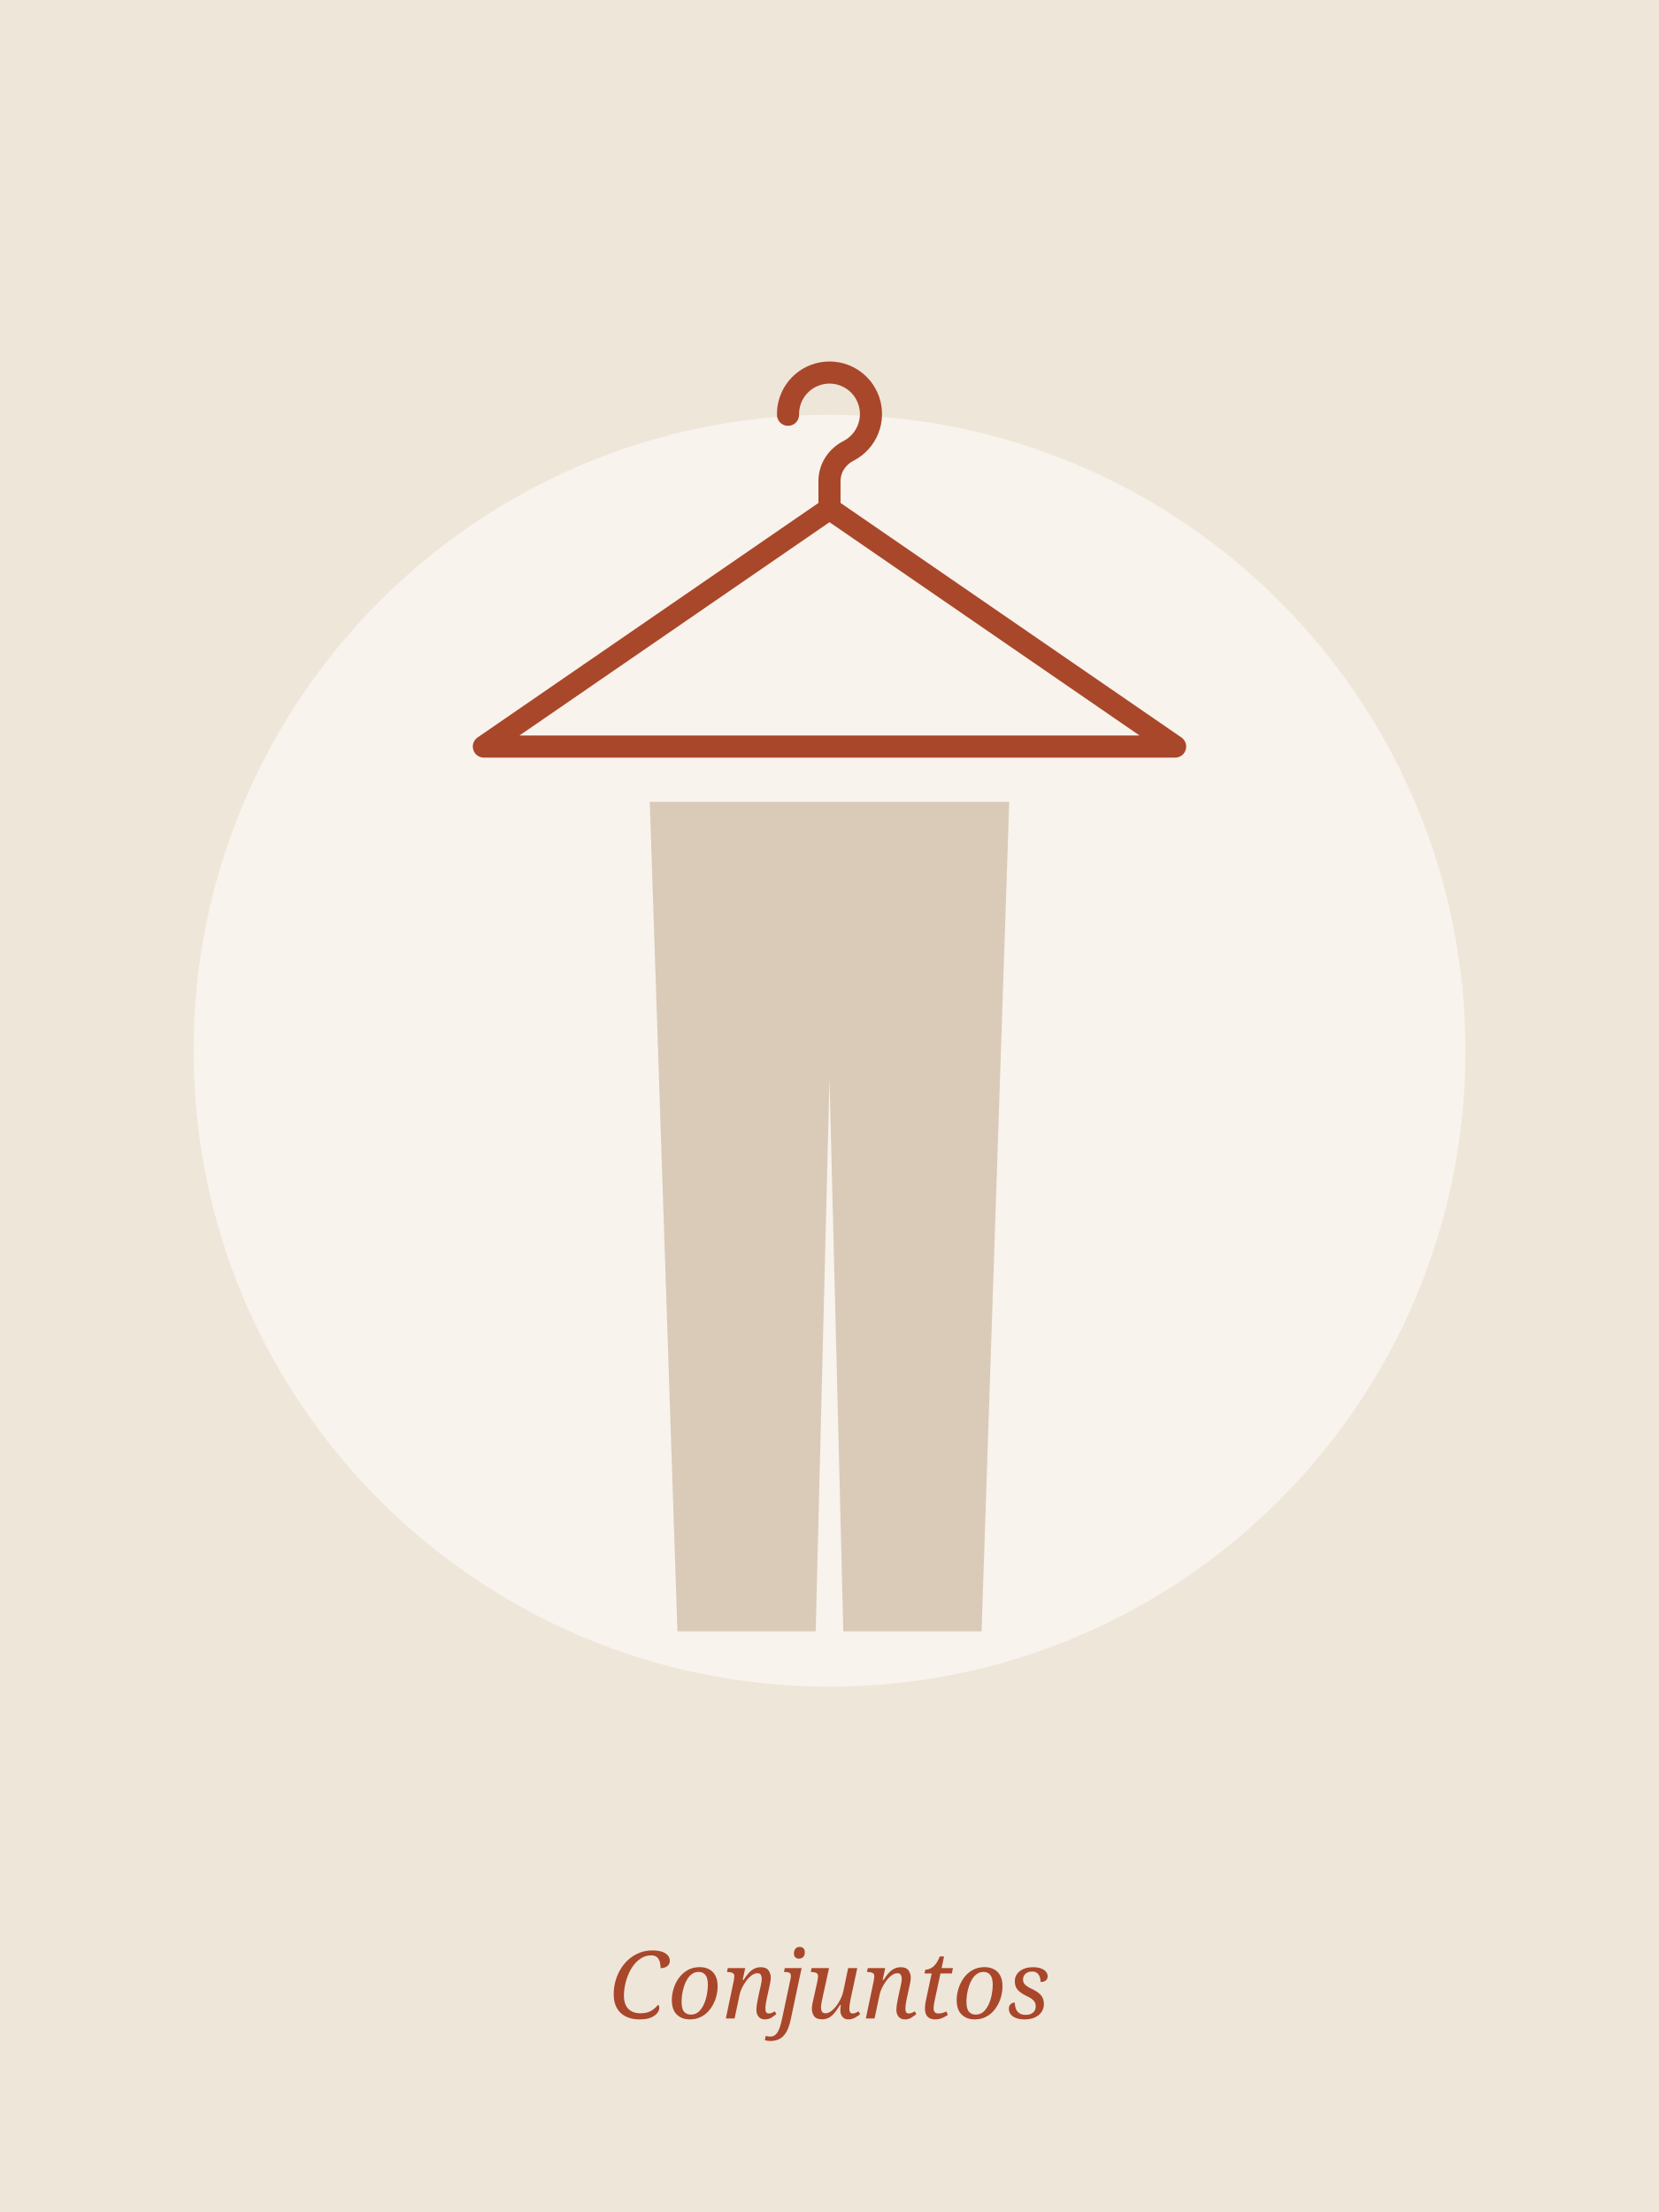
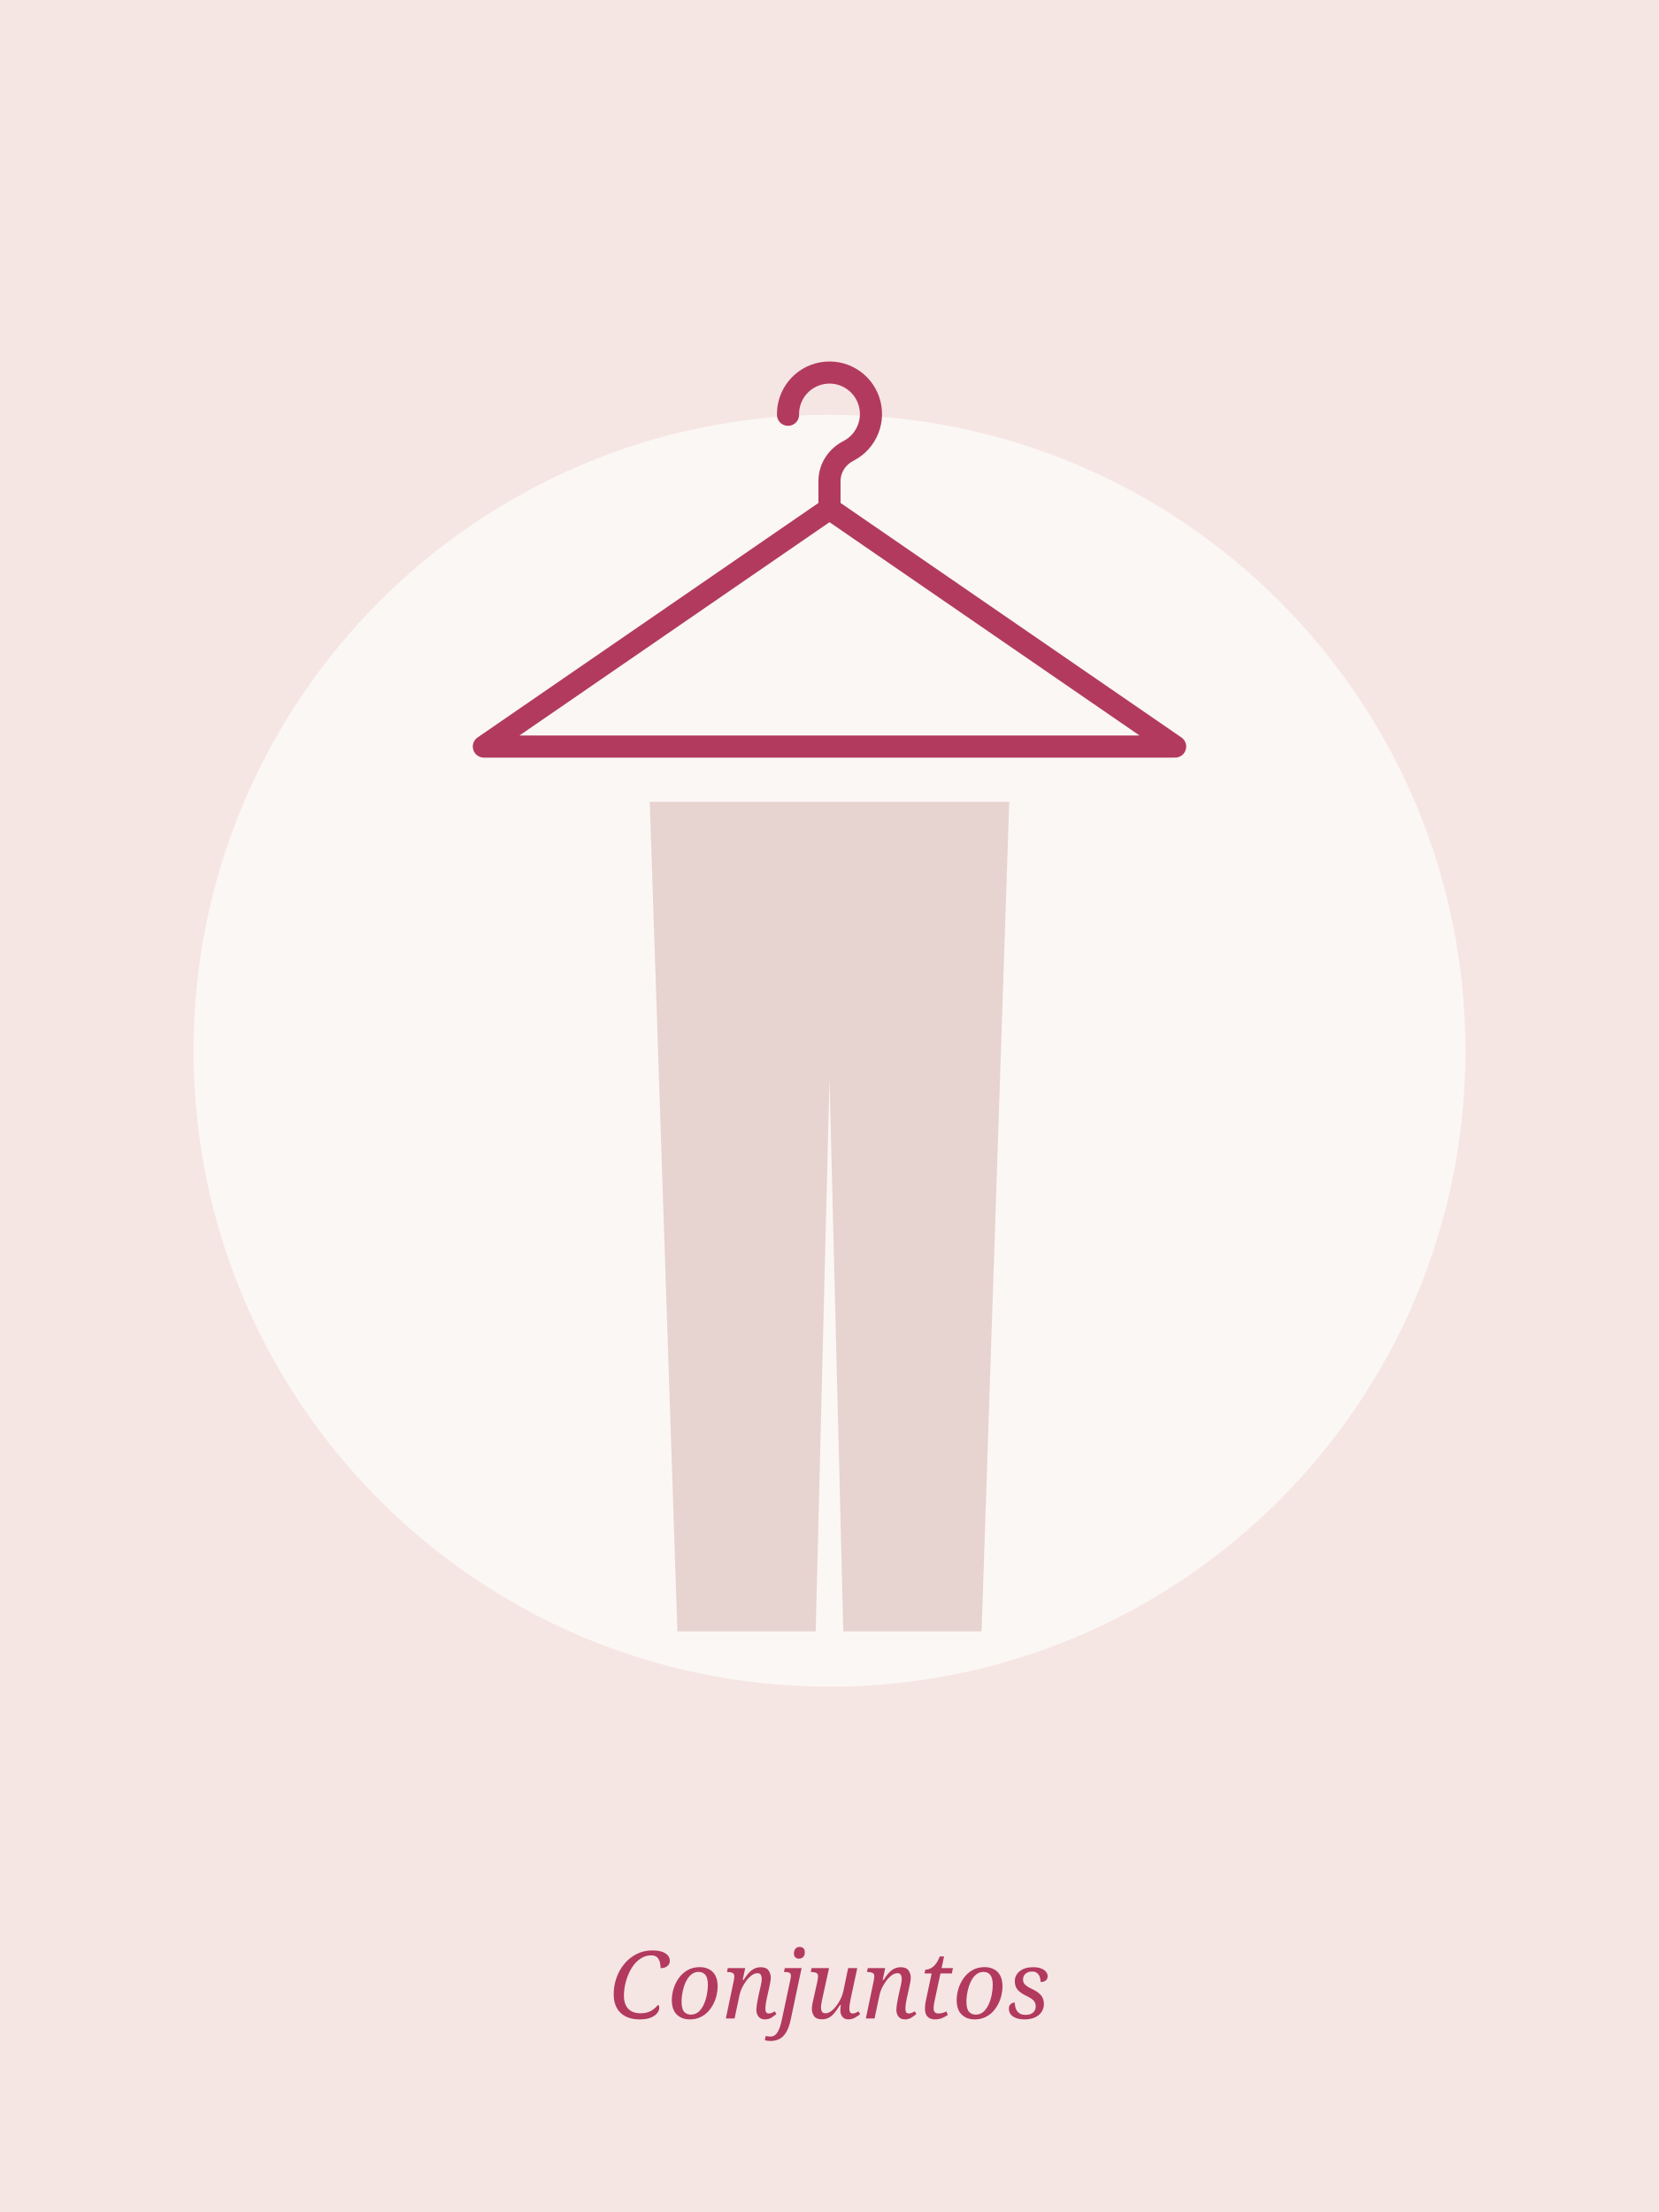
<svg xmlns="http://www.w3.org/2000/svg" viewBox="0 0 600 800" width="600" height="800">
-   <rect width="600" height="800" fill="#EFE6DA" />
-   <circle cx="300" cy="380" r="230" fill="#F8F3EC" />
-   <path d="M285 150a15 15 0 1 1 22 13c-4 2-7 6-7 11v10" fill="none" stroke="#A9472A" stroke-width="8" stroke-linecap="round" />
-   <path d="M300 184 175 270h250Z" fill="none" stroke="#A9472A" stroke-width="8" stroke-linejoin="round" />
-   <path d="M235 290h130l-10 300h-50l-5-200-5 200h-50Z" fill="#D9CBB8" />
-   <text x="300" y="730" text-anchor="middle" font-family="Georgia, serif" font-style="italic" font-size="34" fill="#A9472A">Conjuntos</text>
+   <rect width="600" height="800" fill="#F6E6E3" />
+   <circle cx="300" cy="380" r="230" fill="#FBF7F4" />
+   <path d="M285 150a15 15 0 1 1 22 13c-4 2-7 6-7 11v10" fill="none" stroke="#B23A5E" stroke-width="8" stroke-linecap="round" />
+   <path d="M300 184 175 270h250Z" fill="none" stroke="#B23A5E" stroke-width="8" stroke-linejoin="round" />
+   <path d="M235 290h130l-10 300h-50l-5-200-5 200h-50Z" fill="#E7D3CF" />
+   <text x="300" y="730" text-anchor="middle" font-family="Georgia, serif" font-style="italic" font-size="34" fill="#B23A5E">Conjuntos</text>
</svg>
